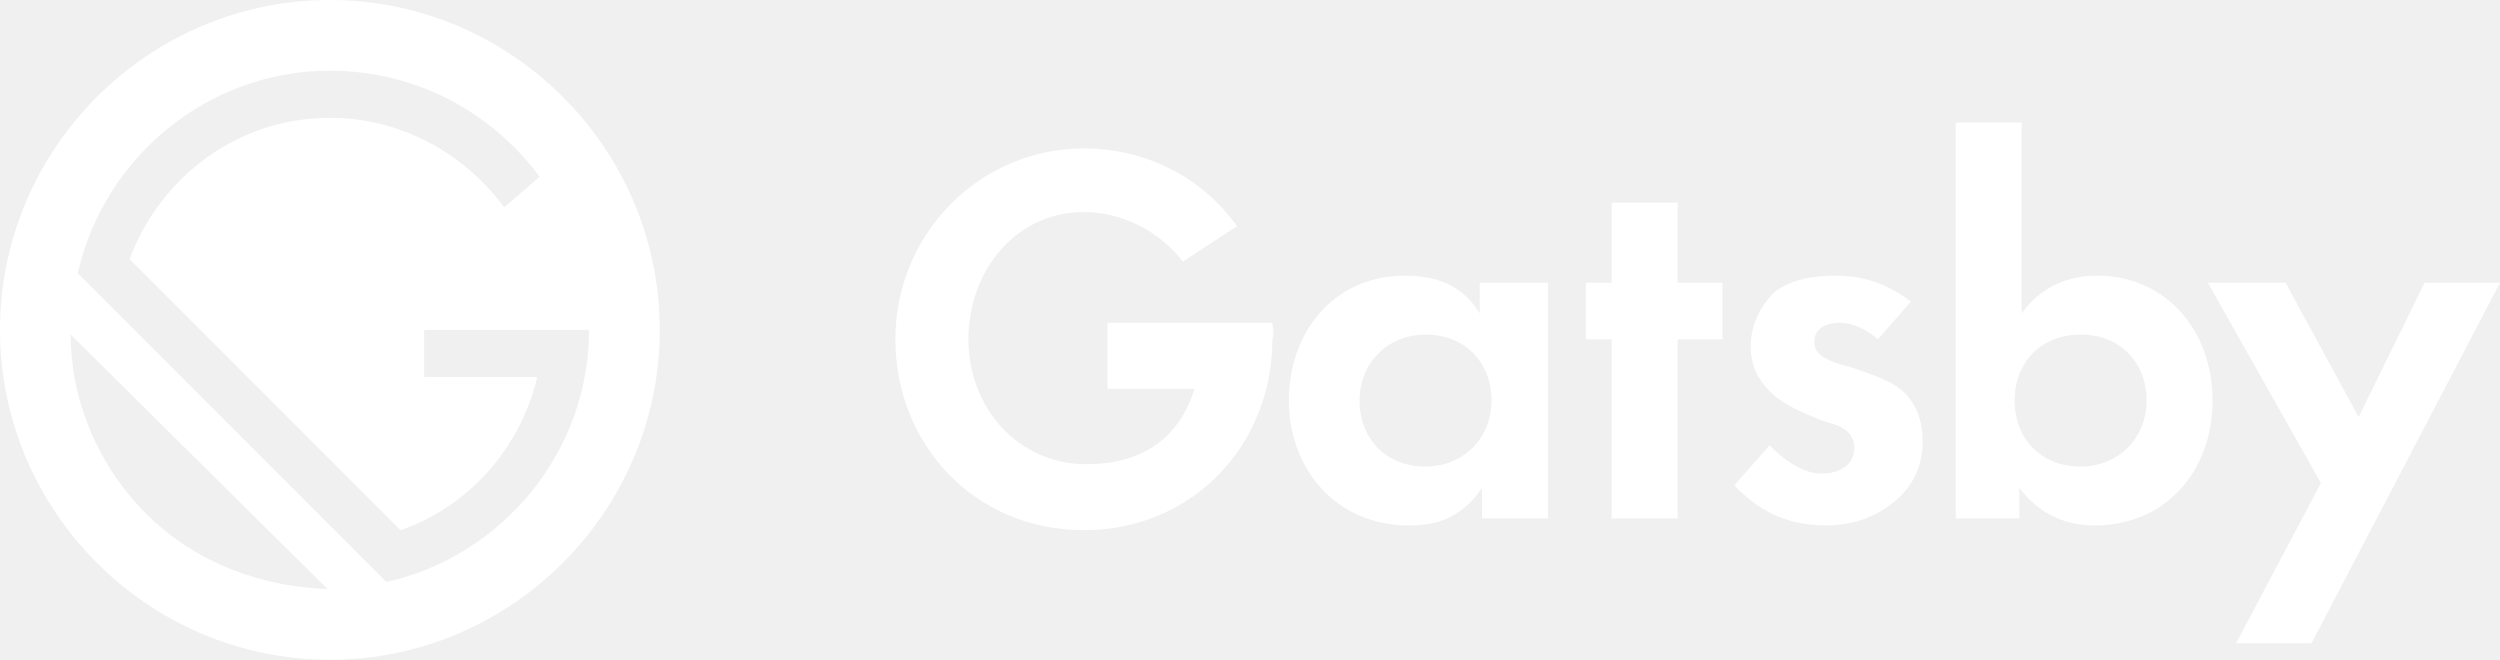
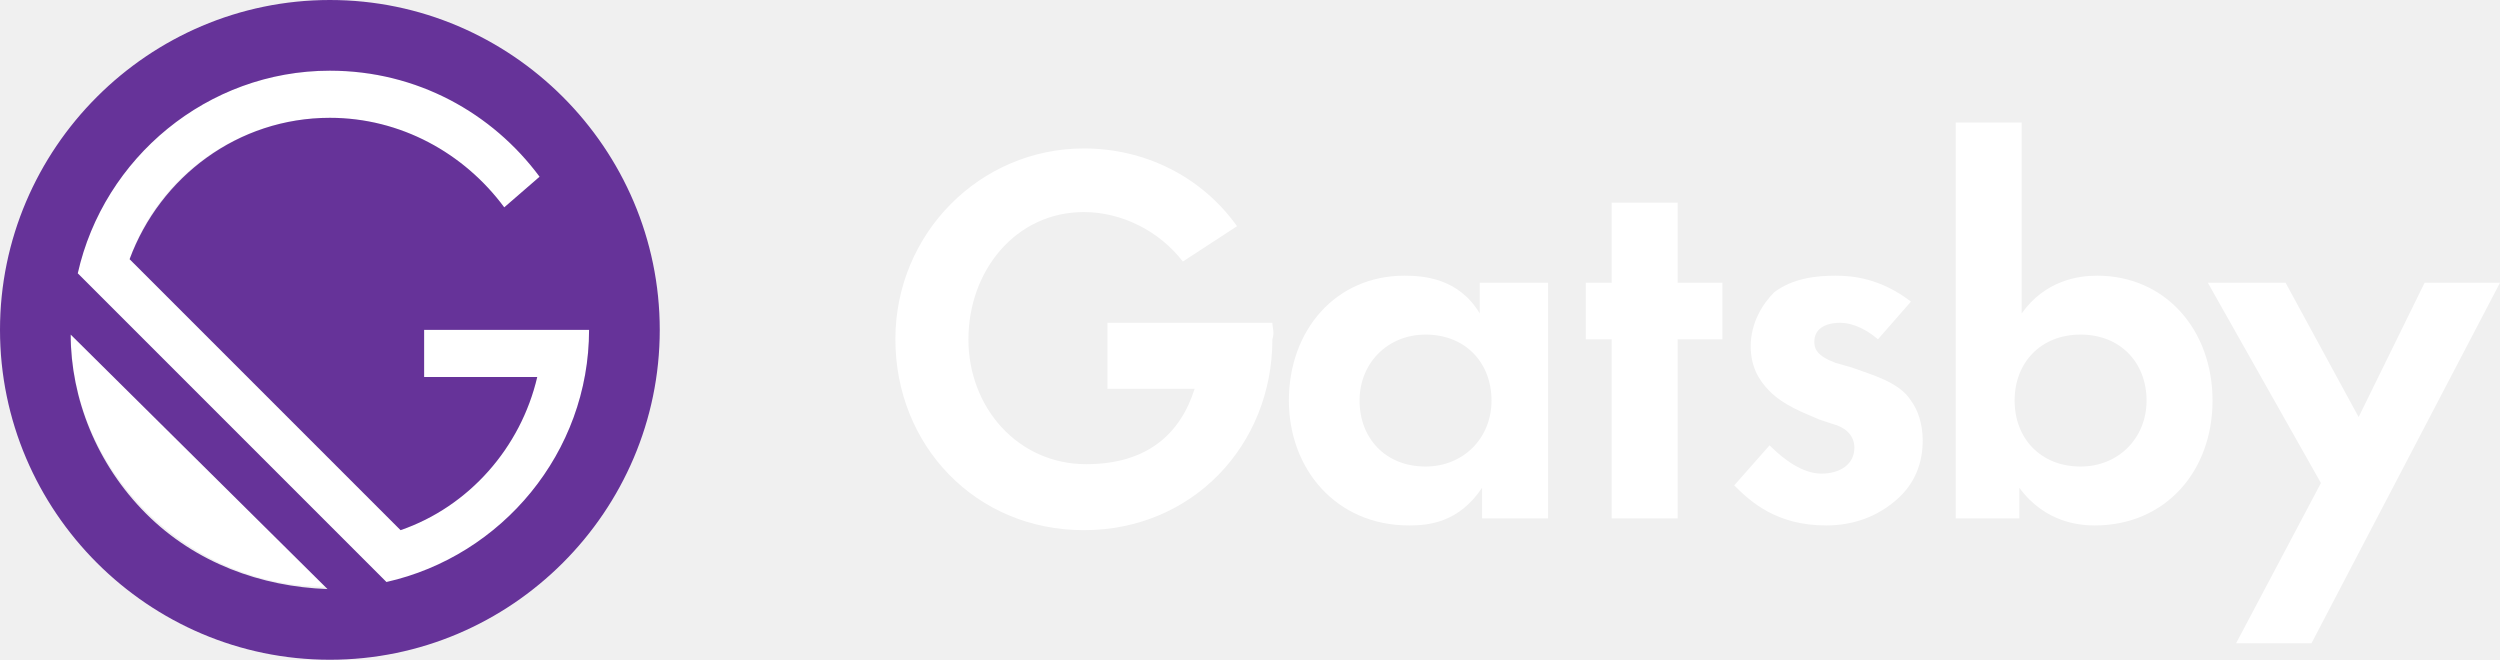
- <svg xmlns="http://www.w3.org/2000/svg" version="1.1" id="Layer_1" focusable="false" x="0px" y="0px" width="1191.673px" height="314.485px" viewBox="0 263.703 1191.673 314.485" enable-background="new 0 263.703 1191.673 314.485" xml:space="preserve">
-   <path fill="#FFFFFF" d="M706.467,398.481h31.449v112.316h-31.448v-14.601c-11.232,16.847-25.833,17.97-34.818,17.97  c-34.818,0-57.281-26.955-57.281-59.527c0-33.694,22.463-59.527,55.035-59.527c8.985,0,25.832,1.123,35.94,17.971v-14.602H706.467z   M648.063,454.64c0,17.971,12.355,31.448,31.449,31.448c17.971,0,31.448-13.478,31.448-31.448s-12.354-31.448-31.448-31.448  C661.541,423.191,648.063,436.669,648.063,454.64z M799.69,425.438v85.36h-31.448v-85.36h-12.354v-26.956h12.354v-38.187h31.448  v38.187h21.34v26.956H799.69z M895.158,425.438c-7.862-6.738-14.602-7.862-17.971-7.862c-7.862,0-12.354,3.37-12.354,8.985  c0,3.37,1.123,6.739,10.108,10.108l7.862,2.247c8.985,3.369,22.463,6.738,28.079,15.724c3.369,4.493,5.615,11.231,5.615,19.094  c0,10.108-3.369,20.217-12.354,28.079s-20.217,12.354-33.694,12.354c-23.587,0-35.941-11.231-43.804-19.094l16.848-19.094  c6.738,6.739,15.724,13.479,24.709,13.479s15.725-4.493,15.725-12.354c0-6.739-5.616-10.109-10.108-11.232l-6.739-2.246  c-7.862-3.369-16.848-6.739-23.586-13.478c-5.616-5.616-8.985-12.355-8.985-21.34c0-11.232,5.615-20.218,11.231-25.833  c8.985-6.739,20.217-7.862,29.202-7.862c7.861,0,21.34,1.123,35.941,12.354L895.158,425.438L895.158,425.438z M963.671,413.083  c11.231-15.725,26.956-17.971,35.941-17.971c32.571,0,55.034,25.833,55.034,59.527c0,33.695-22.463,59.527-56.158,59.527  c-6.738,0-23.586-1.123-35.94-17.97v14.601h-30.325v-188.69h31.448V413.083z M960.302,454.64c0,17.971,12.354,31.448,31.448,31.448  c17.971,0,31.448-13.478,31.448-31.448s-12.354-31.448-31.448-31.448S960.302,436.669,960.302,454.64z M1106.313,493.95  l-53.912-95.469h37.064l34.818,64.021l31.448-64.021h35.941l-89.854,171.844h-35.94L1106.313,493.95z M606.506,417.575h-78.621  v31.449h41.557c-6.738,21.34-22.463,35.94-51.665,35.94c-32.571,0-56.158-26.955-56.158-59.527c0-32.571,22.464-60.65,55.035-60.65  c17.971,0,35.941,8.985,47.173,23.586l25.832-16.847c-16.847-23.587-43.803-37.064-73.005-37.064  c-49.419,0-89.853,40.434-89.853,90.976s38.188,90.977,89.853,90.977s89.853-40.435,89.853-90.977  C607.629,422.068,606.506,419.822,606.506,417.575z" />
-   <path fill="none" d="M280.79,420.945h-78.621v22.463h53.911c-7.862,33.695-32.571,61.773-65.144,73.006L61.774,387.25  c13.479-39.311,51.665-67.39,95.469-67.39c33.694,0,64.021,16.848,83.114,42.681l16.847-14.602  c-22.463-30.325-58.404-50.542-99.961-50.542c-58.404,0-107.823,41.557-120.178,96.592l148.257,148.257  C239.233,528.769,280.79,479.35,280.79,420.945z M33.695,422.068c0,31.448,12.354,61.773,35.941,85.36  c23.586,23.586,55.035,35.94,85.36,35.94L33.695,422.068z" />
-   <path fill="#FFFFFF" d="M157.242,263.703C70.759,263.703,0,334.462,0,420.945s70.759,157.242,157.242,157.242  s157.242-70.759,157.242-157.242S243.726,263.703,157.242,263.703z M69.636,508.552c-23.587-23.587-35.941-55.035-35.941-85.36  l122.425,121.301C124.671,543.369,93.222,532.138,69.636,508.552z M184.198,541.123L37.065,393.989  c12.354-55.035,61.773-96.592,120.178-96.592c41.557,0,77.498,20.217,99.961,50.542l-16.847,14.602  c-19.094-25.833-49.42-42.681-83.114-42.681c-43.804,0-80.867,28.079-95.469,67.39l129.163,129.164  c32.572-11.232,57.281-39.311,65.144-73.006h-53.911v-22.463h78.621C280.79,479.35,239.233,528.769,184.198,541.123z" />
+ <svg xmlns="http://www.w3.org/2000/svg" version="1.1" id="Ebene_1" x="0px" y="0px" width="1191.673px" height="314.485px" viewBox="0 263.703 1191.673 314.485" enable-background="new 0 263.703 1191.673 314.485" xml:space="preserve">
+   <g>
+     <path fill="#FFFFFF" d="M706.467,398.481h31.449v112.316h-31.448v-14.601c-11.232,16.847-25.833,17.97-34.818,17.97   c-34.818,0-57.281-26.955-57.281-59.527c0-33.694,22.463-59.527,55.035-59.527c8.985,0,25.832,1.123,35.94,17.971v-14.602H706.467z    M648.063,454.64c0,17.971,12.355,31.448,31.449,31.448c17.971,0,31.448-13.478,31.448-31.448s-12.354-31.448-31.448-31.448   C661.541,423.191,648.063,436.669,648.063,454.64z" />
+     <path fill="#FFFFFF" d="M799.69,425.438v85.36h-31.448v-85.36h-12.354v-26.956h12.354v-38.187h31.448v38.187h21.34v26.956H799.69z" />
+     <path fill="#FFFFFF" d="M895.158,425.438c-7.862-6.738-14.602-7.862-17.971-7.862c-7.862,0-12.354,3.37-12.354,8.985   c0,3.37,1.123,6.739,10.108,10.108l7.862,2.247c8.985,3.369,22.463,6.738,28.079,15.724c3.369,4.493,5.615,11.231,5.615,19.094   c0,10.108-3.369,20.217-12.354,28.079s-20.217,12.354-33.694,12.354c-23.587,0-35.941-11.231-43.804-19.094l16.848-19.094   c6.738,6.739,15.724,13.479,24.709,13.479s15.725-4.493,15.725-12.354c0-6.739-5.616-10.109-10.108-11.232l-6.739-2.246   c-7.862-3.369-16.848-6.739-23.586-13.478c-5.616-5.616-8.985-12.355-8.985-21.34c0-11.232,5.615-20.218,11.231-25.833   c8.985-6.739,20.217-7.862,29.202-7.862c7.861,0,21.34,1.123,35.941,12.354L895.158,425.438z" />
+     <path fill="#FFFFFF" d="M963.671,413.083c11.231-15.725,26.956-17.971,35.941-17.971c32.571,0,55.034,25.833,55.034,59.527   c0,33.695-22.463,59.527-56.157,59.527c-6.739,0-23.587-1.123-35.941-17.97v14.601h-30.325v-188.69h31.448V413.083z    M960.302,454.64c0,17.971,12.354,31.448,31.448,31.448c17.971,0,31.448-13.478,31.448-31.448s-12.354-31.448-31.448-31.448   S960.302,436.669,960.302,454.64z" />
+     <path fill="#FFFFFF" d="M1106.313,493.95l-53.912-95.469h37.064l34.818,64.021l31.448-64.021h35.941l-89.854,171.844h-35.94   L1106.313,493.95z" />
+     <path fill="#FFFFFF" d="M606.506,417.575h-31.448h-47.173v31.449h41.557c-6.738,21.34-22.463,35.94-51.665,35.94   c-32.571,0-56.158-26.955-56.158-59.527c0-32.571,22.464-60.65,55.035-60.65c17.971,0,35.941,8.985,47.173,23.586l25.832-16.847   c-16.847-23.587-43.803-37.064-73.005-37.064c-49.419,0-89.853,40.434-89.853,90.976s38.188,90.977,89.853,90.977   s89.853-40.435,89.853-90.977C607.629,422.068,606.506,419.822,606.506,417.575z" />
+   </g>
+   <g>
+     <g>
+       <path fill="#FFFFFF" d="M280.79,420.945h-78.621v22.463h53.911c-7.862,33.695-32.571,61.773-65.144,73.006L61.774,387.25    c13.479-39.311,51.665-67.39,95.469-67.39c33.694,0,64.021,16.848,83.114,42.681l16.847-14.602    c-22.463-30.325-58.404-50.542-99.961-50.542c-58.404,0-107.823,41.557-120.178,96.592l148.257,148.257    C239.233,528.769,280.79,479.35,280.79,420.945z" />
+       <path fill="#FFFFFF" d="M33.695,422.068c0,31.448,12.354,61.773,35.941,85.36c23.586,23.586,55.035,35.94,85.36,35.94    L33.695,422.068z" />
+     </g>
+     <path fill="#663399" d="M157.242,263.703C70.759,263.703,0,334.462,0,420.945s70.759,157.242,157.242,157.242   s157.242-70.759,157.242-157.242S243.726,263.703,157.242,263.703z M69.636,508.552c-23.587-23.587-35.941-55.035-35.941-85.36   l122.425,121.301C124.671,543.369,93.222,532.138,69.636,508.552z M184.198,541.123L37.065,393.989   c12.354-55.035,61.773-96.592,120.178-96.592c41.557,0,77.498,20.217,99.961,50.542l-16.847,14.602   c-19.094-25.833-49.42-42.681-83.114-42.681c-43.804,0-80.867,28.079-95.469,67.39l129.163,129.164   c32.572-11.232,57.281-39.311,65.144-73.006h-53.911v-22.463h78.621C280.79,479.35,239.233,528.769,184.198,541.123z" />
+   </g>
</svg>
